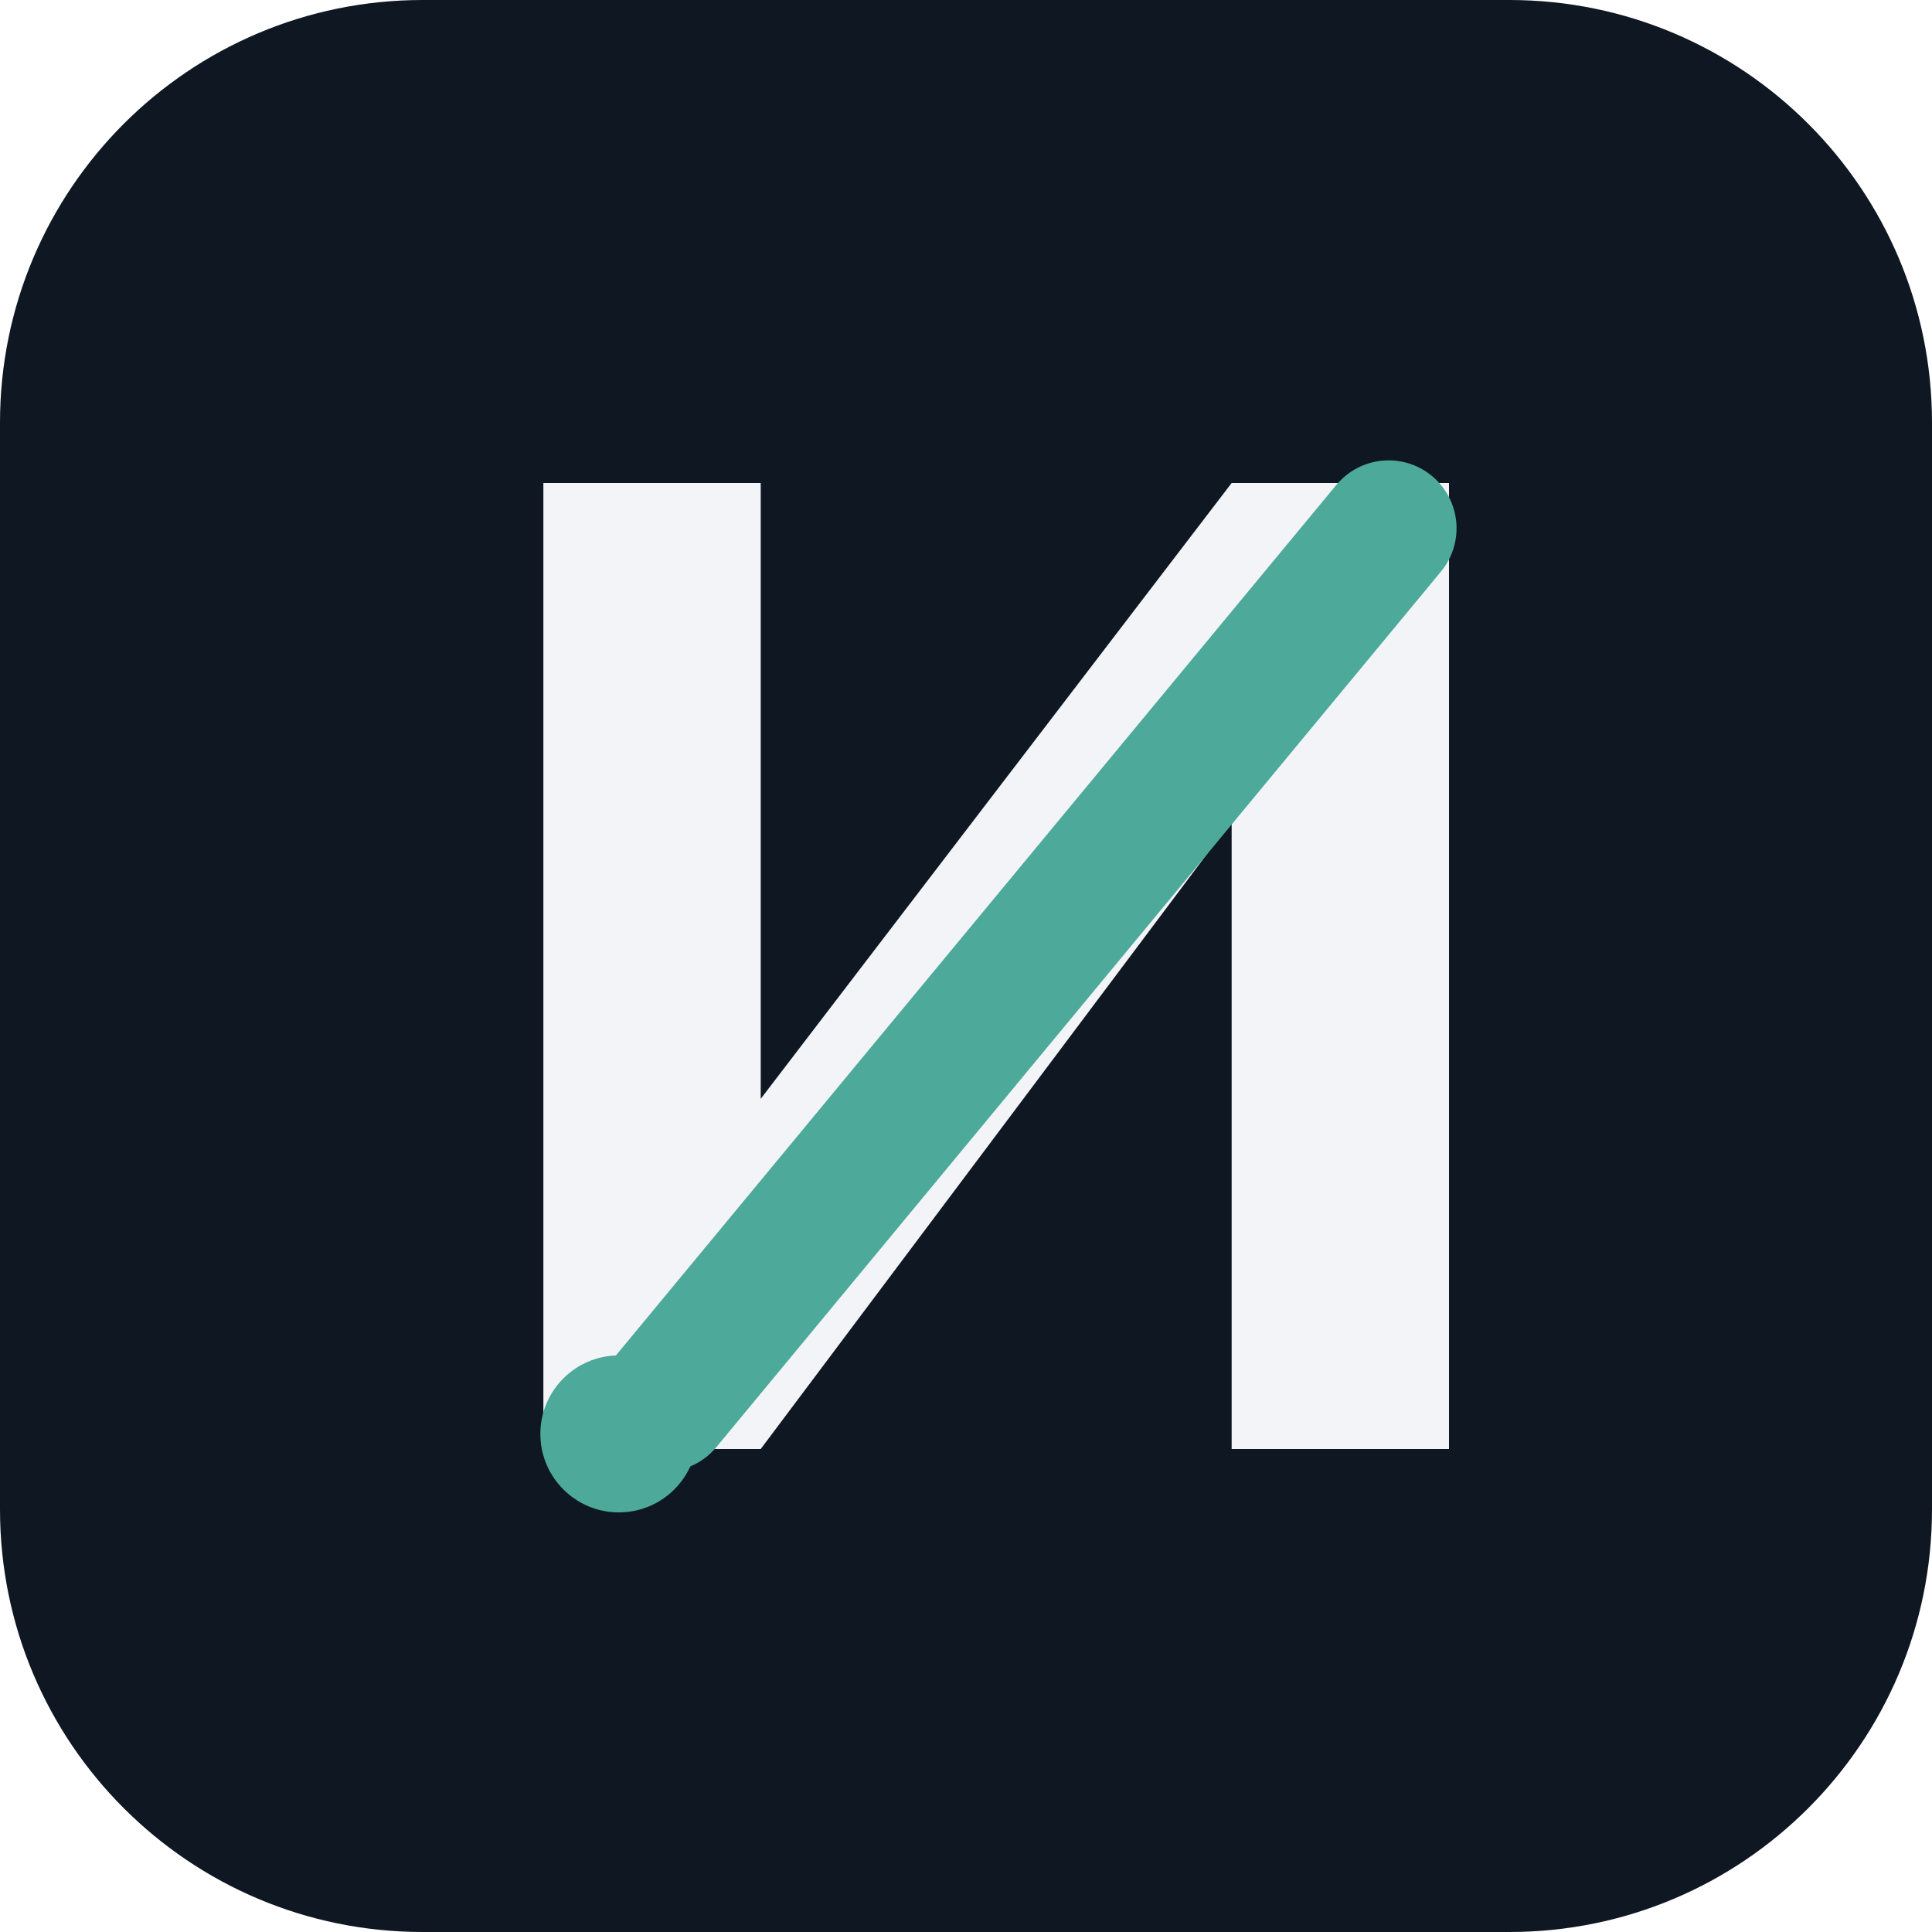
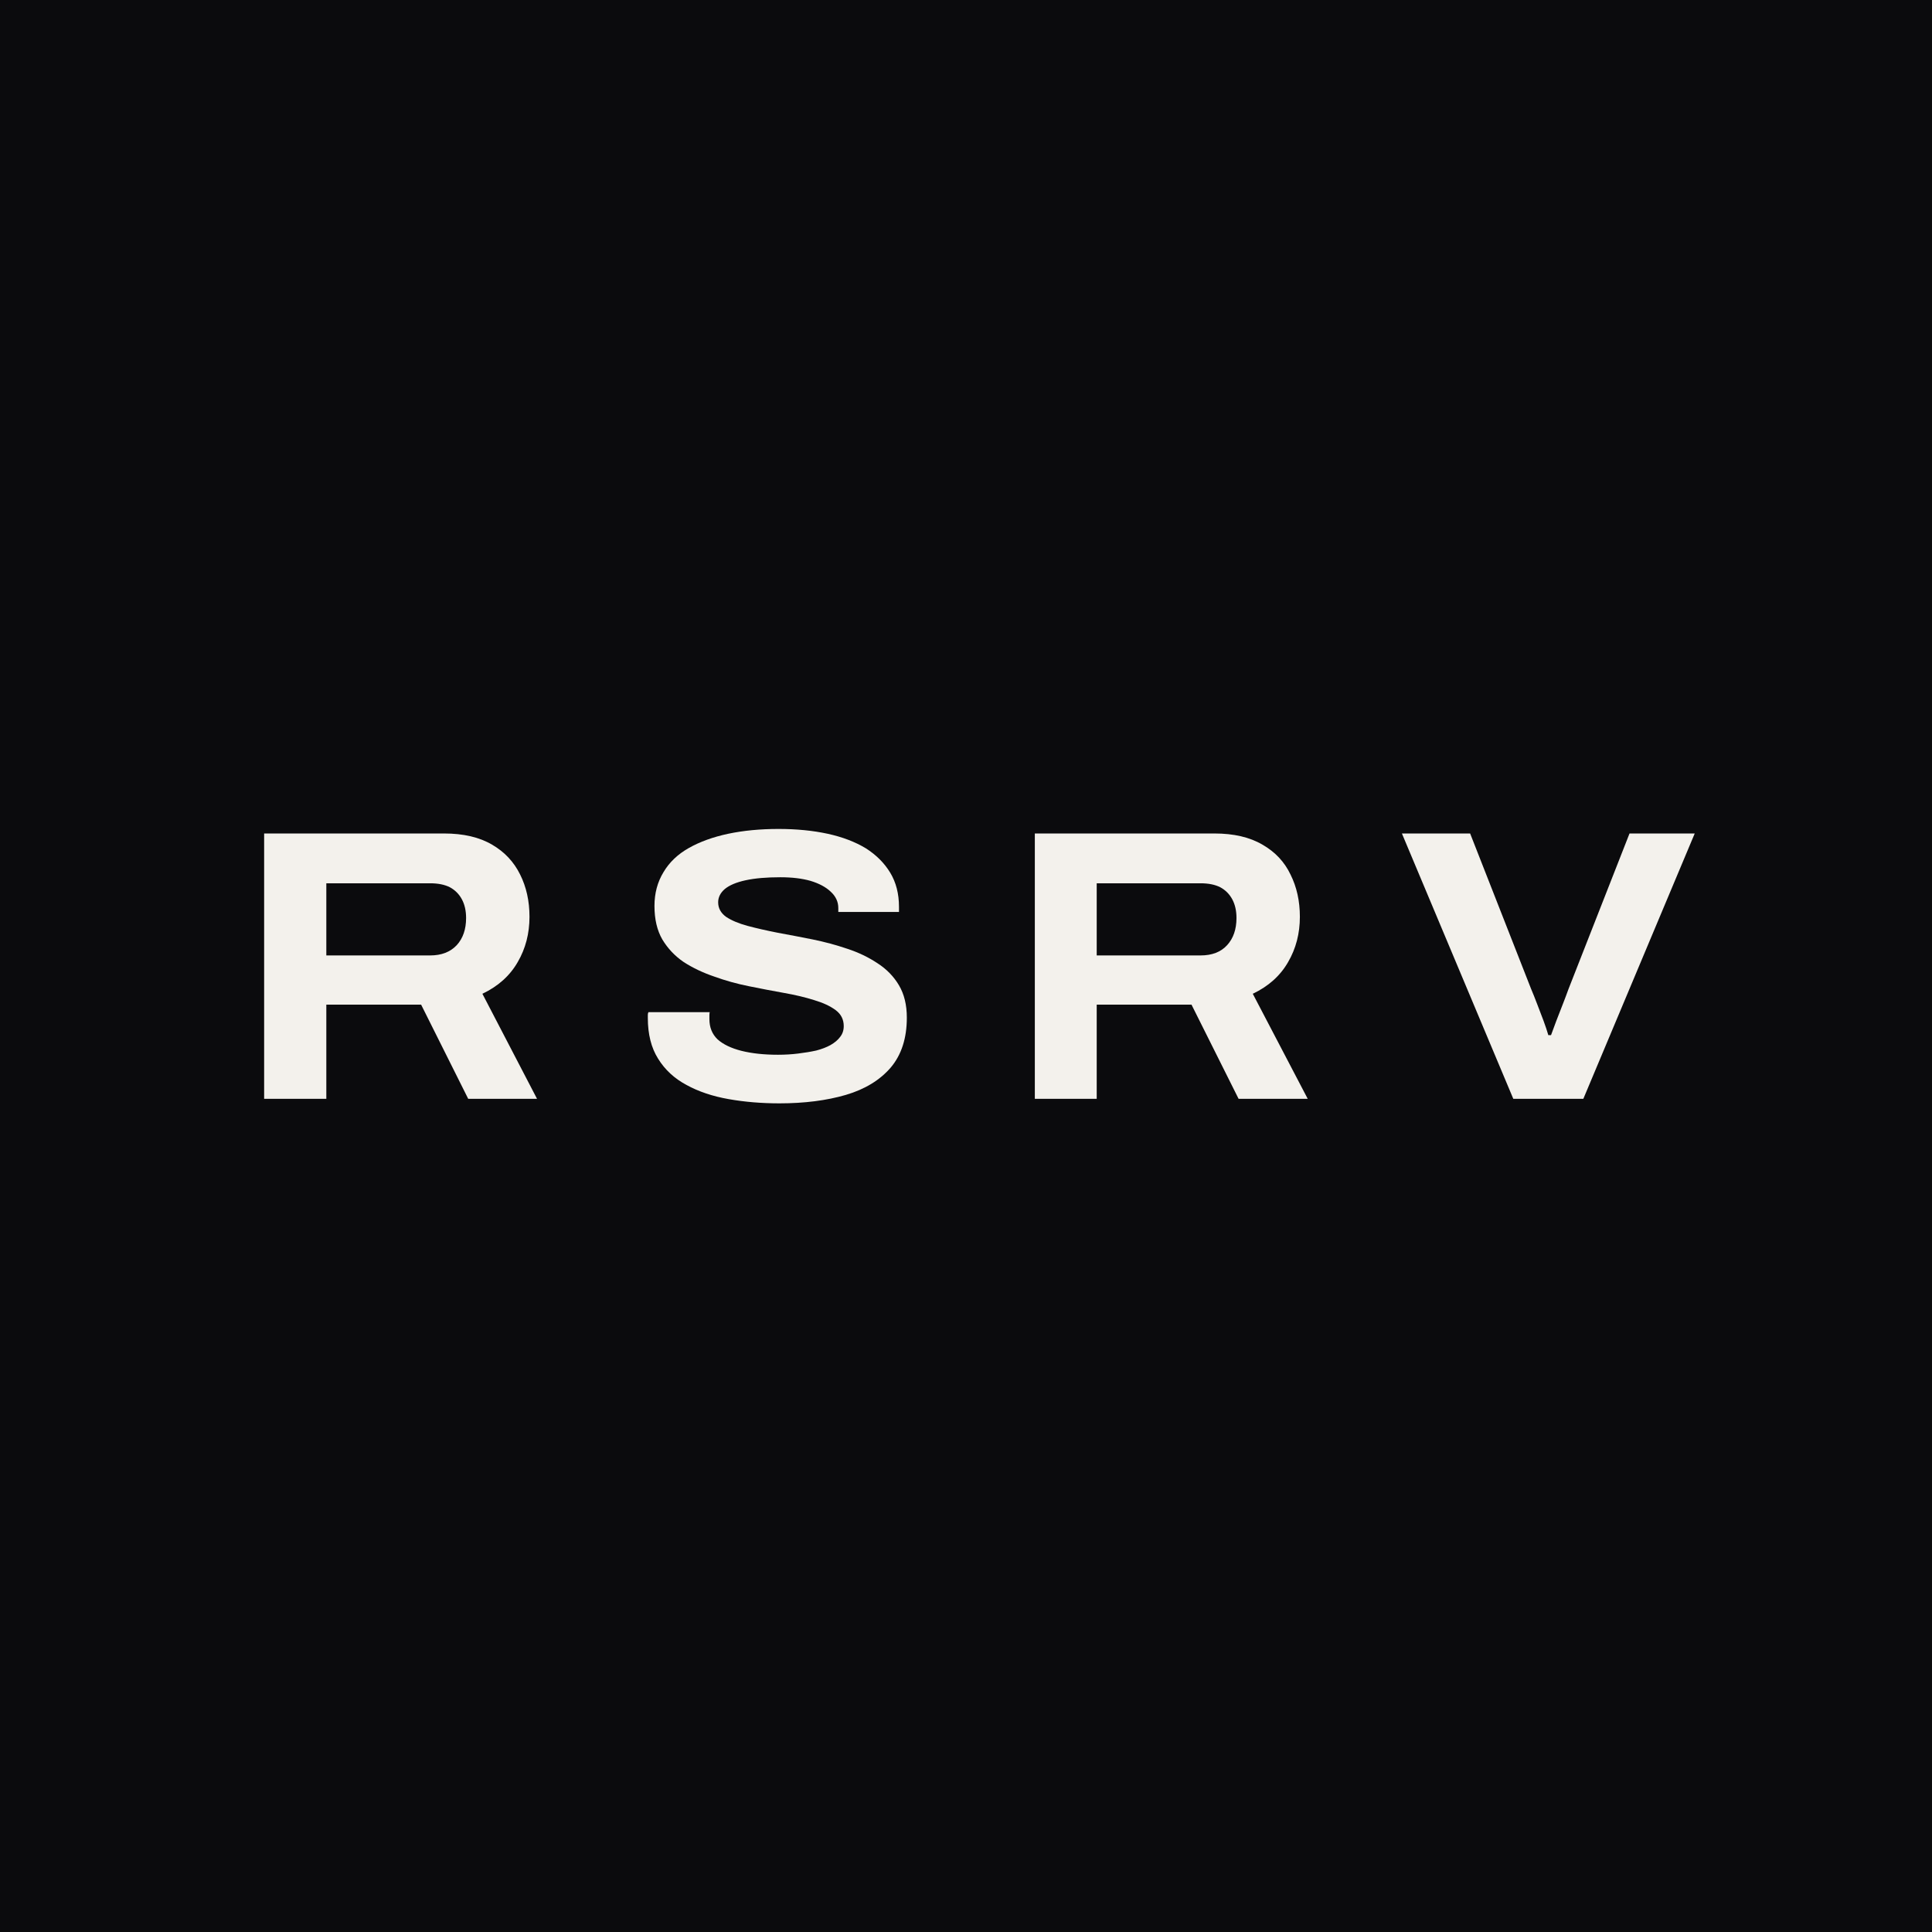
- <svg xmlns="http://www.w3.org/2000/svg" viewBox="0 0 64 64" role="img" aria-label="Nexa Rx">
-   <rect width="64" height="64" rx="14" fill="#0F1722" />
-   <path d="M18 16h7.2v20.4L40.8 16H48v32h-7.2V27.2L25.2 48H18V16z" fill="#F2F4F7" />
-   <path d="M22 46.5L46 17.5" stroke="#4DAA9A" stroke-width="4.5" stroke-linecap="round" />
-   <circle cx="20.5" cy="47.5" r="2.6" fill="#4DAA9A" />
+ <svg xmlns="http://www.w3.org/2000/svg" viewBox="0 0 64 64" data-em="12.79">
+   <rect data-role="field" width="64" height="64" fill="#0B0B0D" />
+   <path data-role="glyph" d="M8.75 36.4L8.75 27.61L14.71 27.61Q15.67 27.61 16.3 27.98Q16.92 28.34 17.23 28.97Q17.54 29.59 17.54 30.37Q17.54 31.2 17.15 31.87Q16.76 32.55 15.98 32.92L17.79 36.4L15.51 36.4L13.95 33.28L10.81 33.28L10.81 36.4ZM10.81 31.65L14.25 31.65Q14.81 31.65 15.13 31.31Q15.44 30.97 15.44 30.41Q15.44 30.05 15.3 29.79Q15.16 29.53 14.9 29.39Q14.64 29.26 14.25 29.26L10.81 29.26Z" fill="#F3F1EC" />
+   <path data-role="glyph" d="M25.82 36.55Q24.93 36.55 24.14 36.41Q23.34 36.27 22.74 35.94Q22.14 35.62 21.8 35.07Q21.46 34.53 21.46 33.72Q21.46 33.67 21.46 33.62Q21.46 33.57 21.48 33.53L23.51 33.53Q23.5 33.57 23.5 33.63Q23.5 33.7 23.5 33.76Q23.5 34.17 23.77 34.43Q24.05 34.68 24.56 34.81Q25.08 34.94 25.77 34.94Q26.12 34.94 26.44 34.9Q26.77 34.86 27.04 34.8Q27.31 34.73 27.51 34.62Q27.72 34.5 27.83 34.35Q27.95 34.2 27.95 33.99Q27.95 33.66 27.68 33.46Q27.41 33.26 26.97 33.13Q26.53 32.99 25.96 32.89Q25.4 32.79 24.81 32.67Q24.21 32.55 23.66 32.35Q23.1 32.16 22.65 31.87Q22.21 31.57 21.94 31.12Q21.68 30.67 21.68 30.01Q21.68 29.38 21.98 28.89Q22.27 28.4 22.82 28.09Q23.37 27.78 24.12 27.62Q24.88 27.46 25.79 27.46Q26.68 27.46 27.42 27.62Q28.15 27.78 28.68 28.1Q29.2 28.43 29.49 28.91Q29.78 29.39 29.78 30.04L29.78 30.21L27.77 30.21L27.77 30.08Q27.77 29.77 27.52 29.54Q27.28 29.31 26.85 29.18Q26.43 29.06 25.85 29.06Q25.16 29.06 24.7 29.16Q24.24 29.26 24.01 29.45Q23.79 29.64 23.79 29.89Q23.79 30.18 24.05 30.37Q24.32 30.55 24.76 30.67Q25.21 30.79 25.77 30.9Q26.32 31 26.92 31.12Q27.51 31.24 28.07 31.43Q28.62 31.61 29.07 31.91Q29.52 32.2 29.78 32.64Q30.04 33.08 30.04 33.71Q30.04 34.73 29.51 35.36Q28.97 35.99 28.02 36.27Q27.06 36.55 25.82 36.55Z" fill="#F3F1EC" />
+   <path data-role="glyph" d="M34.28 36.4L34.28 27.61L40.23 27.61Q41.19 27.61 41.82 27.98Q42.45 28.34 42.75 28.97Q43.06 29.59 43.06 30.37Q43.06 31.2 42.67 31.87Q42.28 32.55 41.5 32.92L43.32 36.4L41.03 36.4L39.47 33.28L36.33 33.28L36.33 36.4ZM36.33 31.65L39.77 31.65Q40.34 31.65 40.65 31.31Q40.96 30.97 40.96 30.41Q40.96 30.05 40.82 29.79Q40.68 29.53 40.42 29.39Q40.16 29.26 39.77 29.26L36.33 29.26Z" fill="#F3F1EC" />
+   <path data-role="glyph" d="M50.13 36.4L46.44 27.61L48.7 27.61L50.72 32.76Q50.81 32.97 50.92 33.26Q51.03 33.54 51.13 33.81Q51.23 34.08 51.29 34.29L51.38 34.29Q51.45 34.09 51.55 33.83Q51.65 33.57 51.76 33.29Q51.87 33.01 51.96 32.76L53.98 27.61L56.14 27.61L52.45 36.4Z" fill="#F3F1EC" />
</svg>
